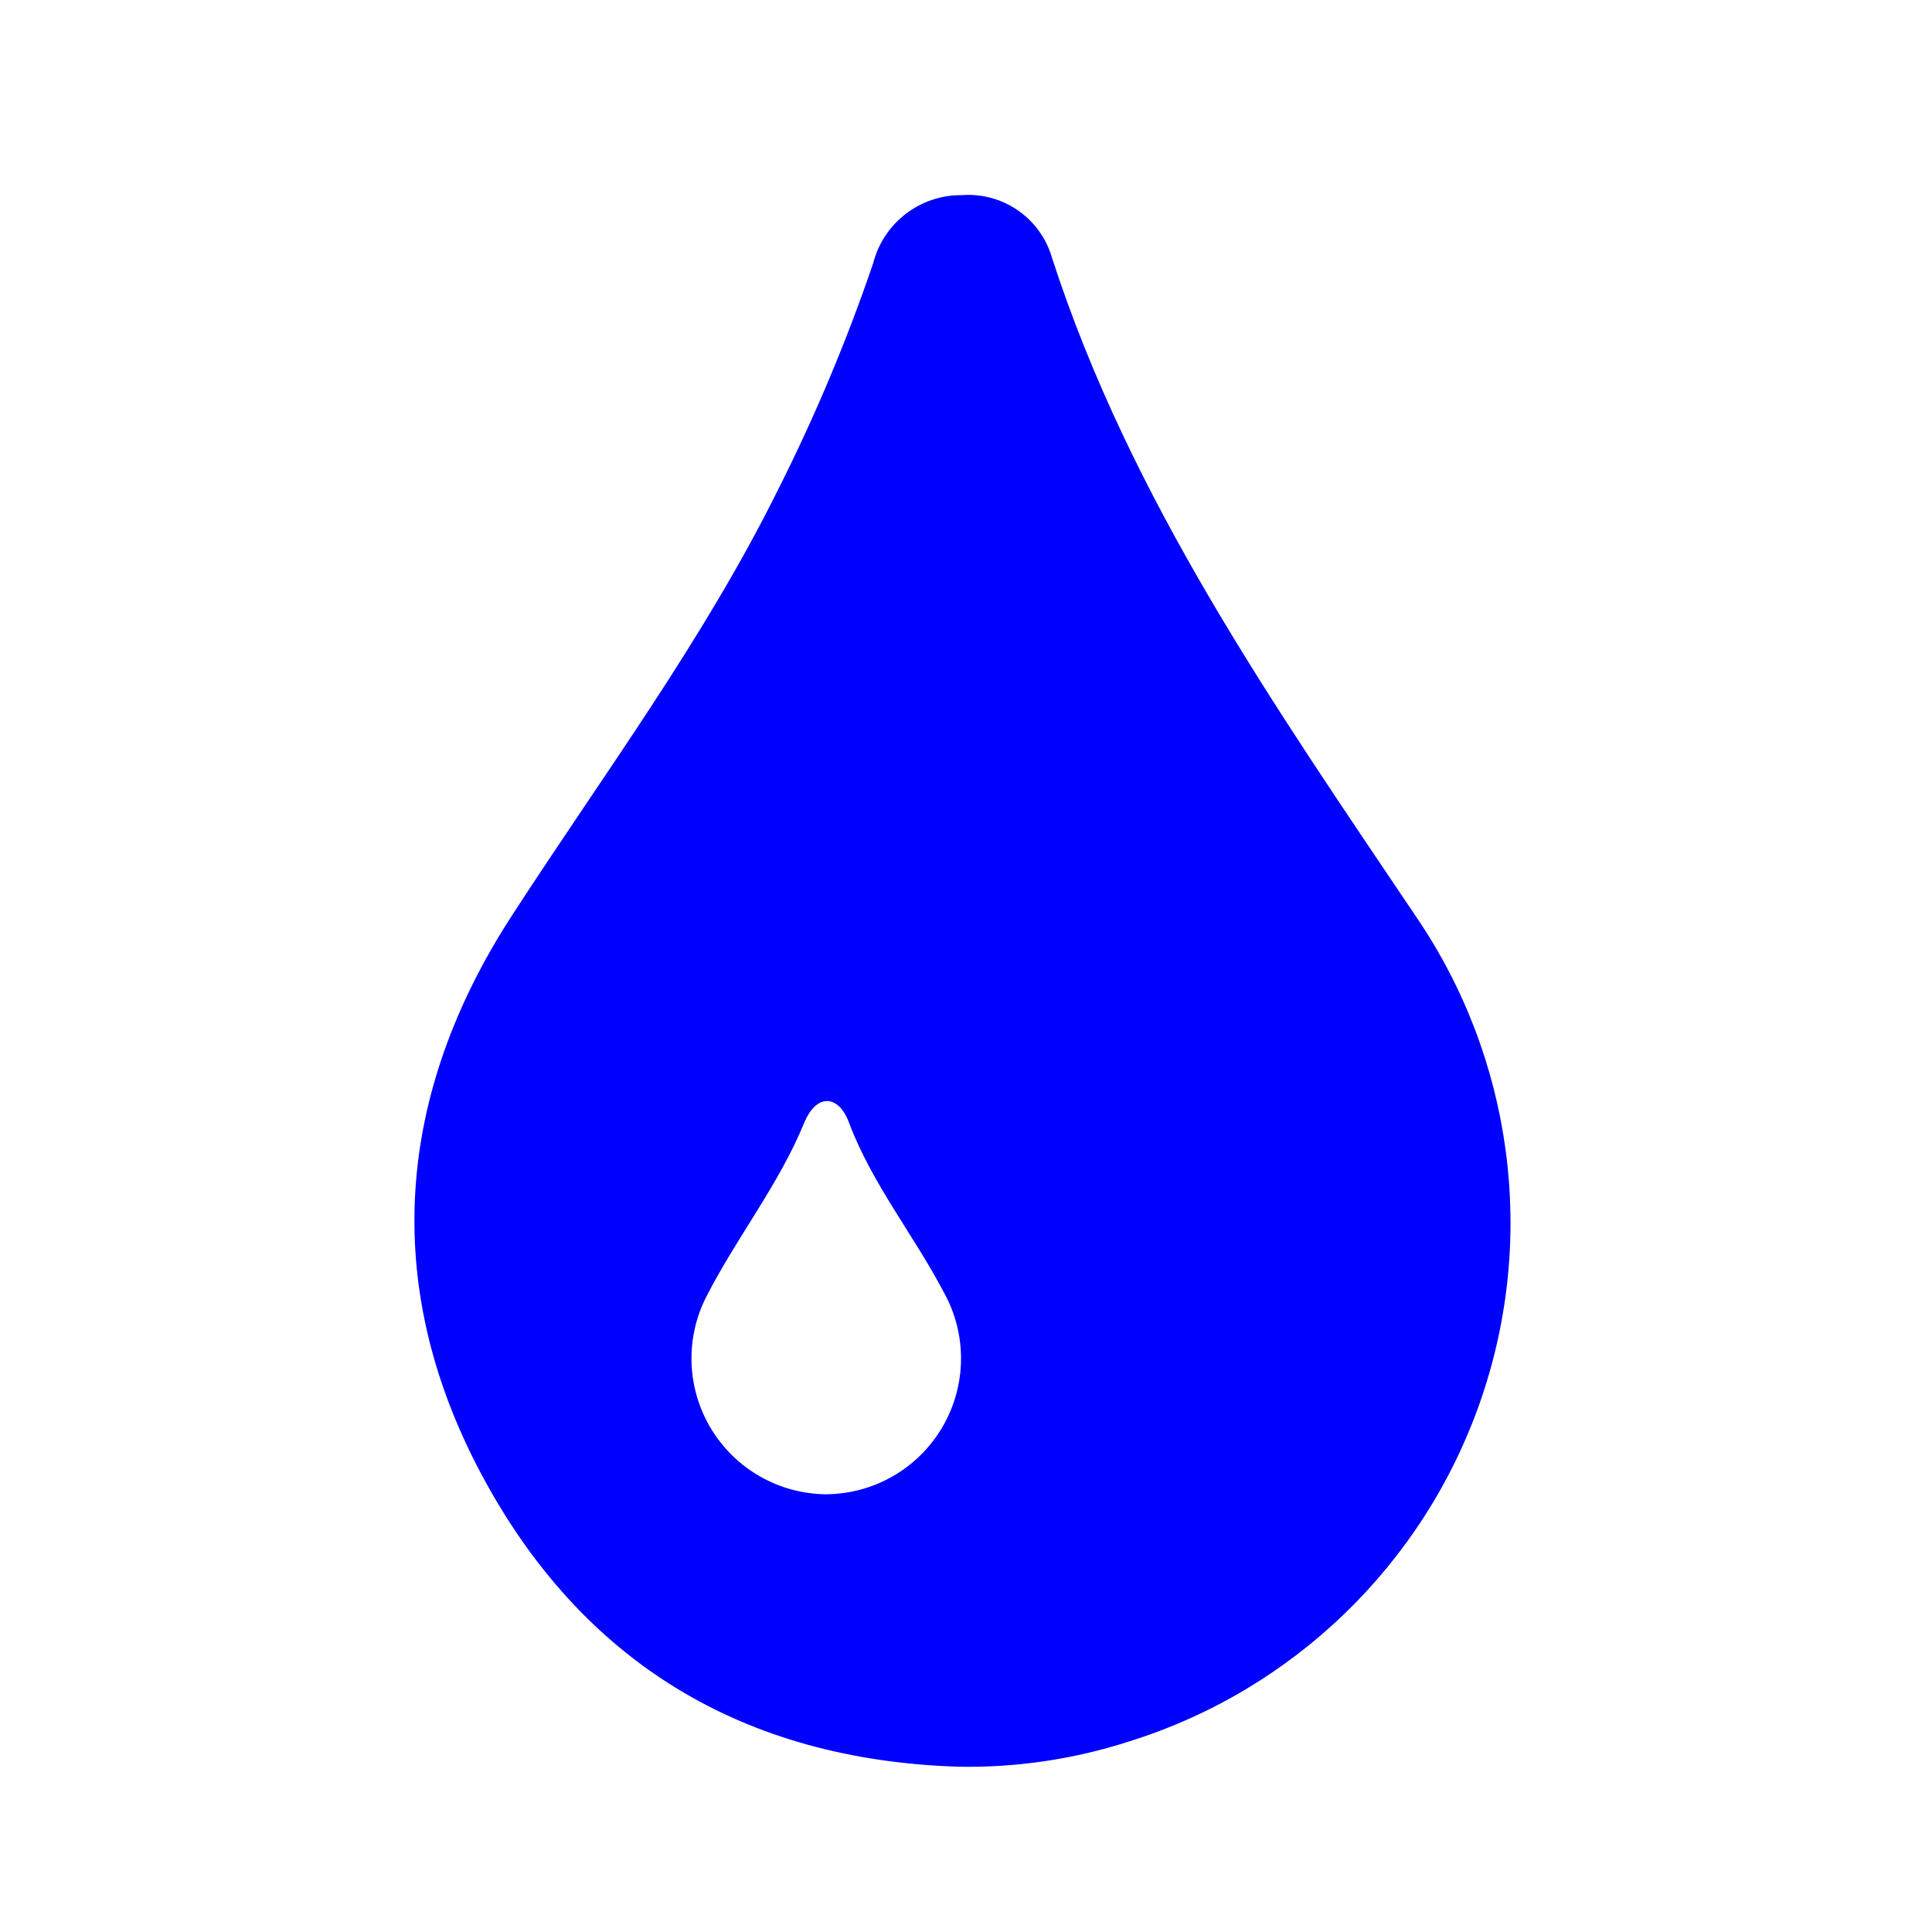
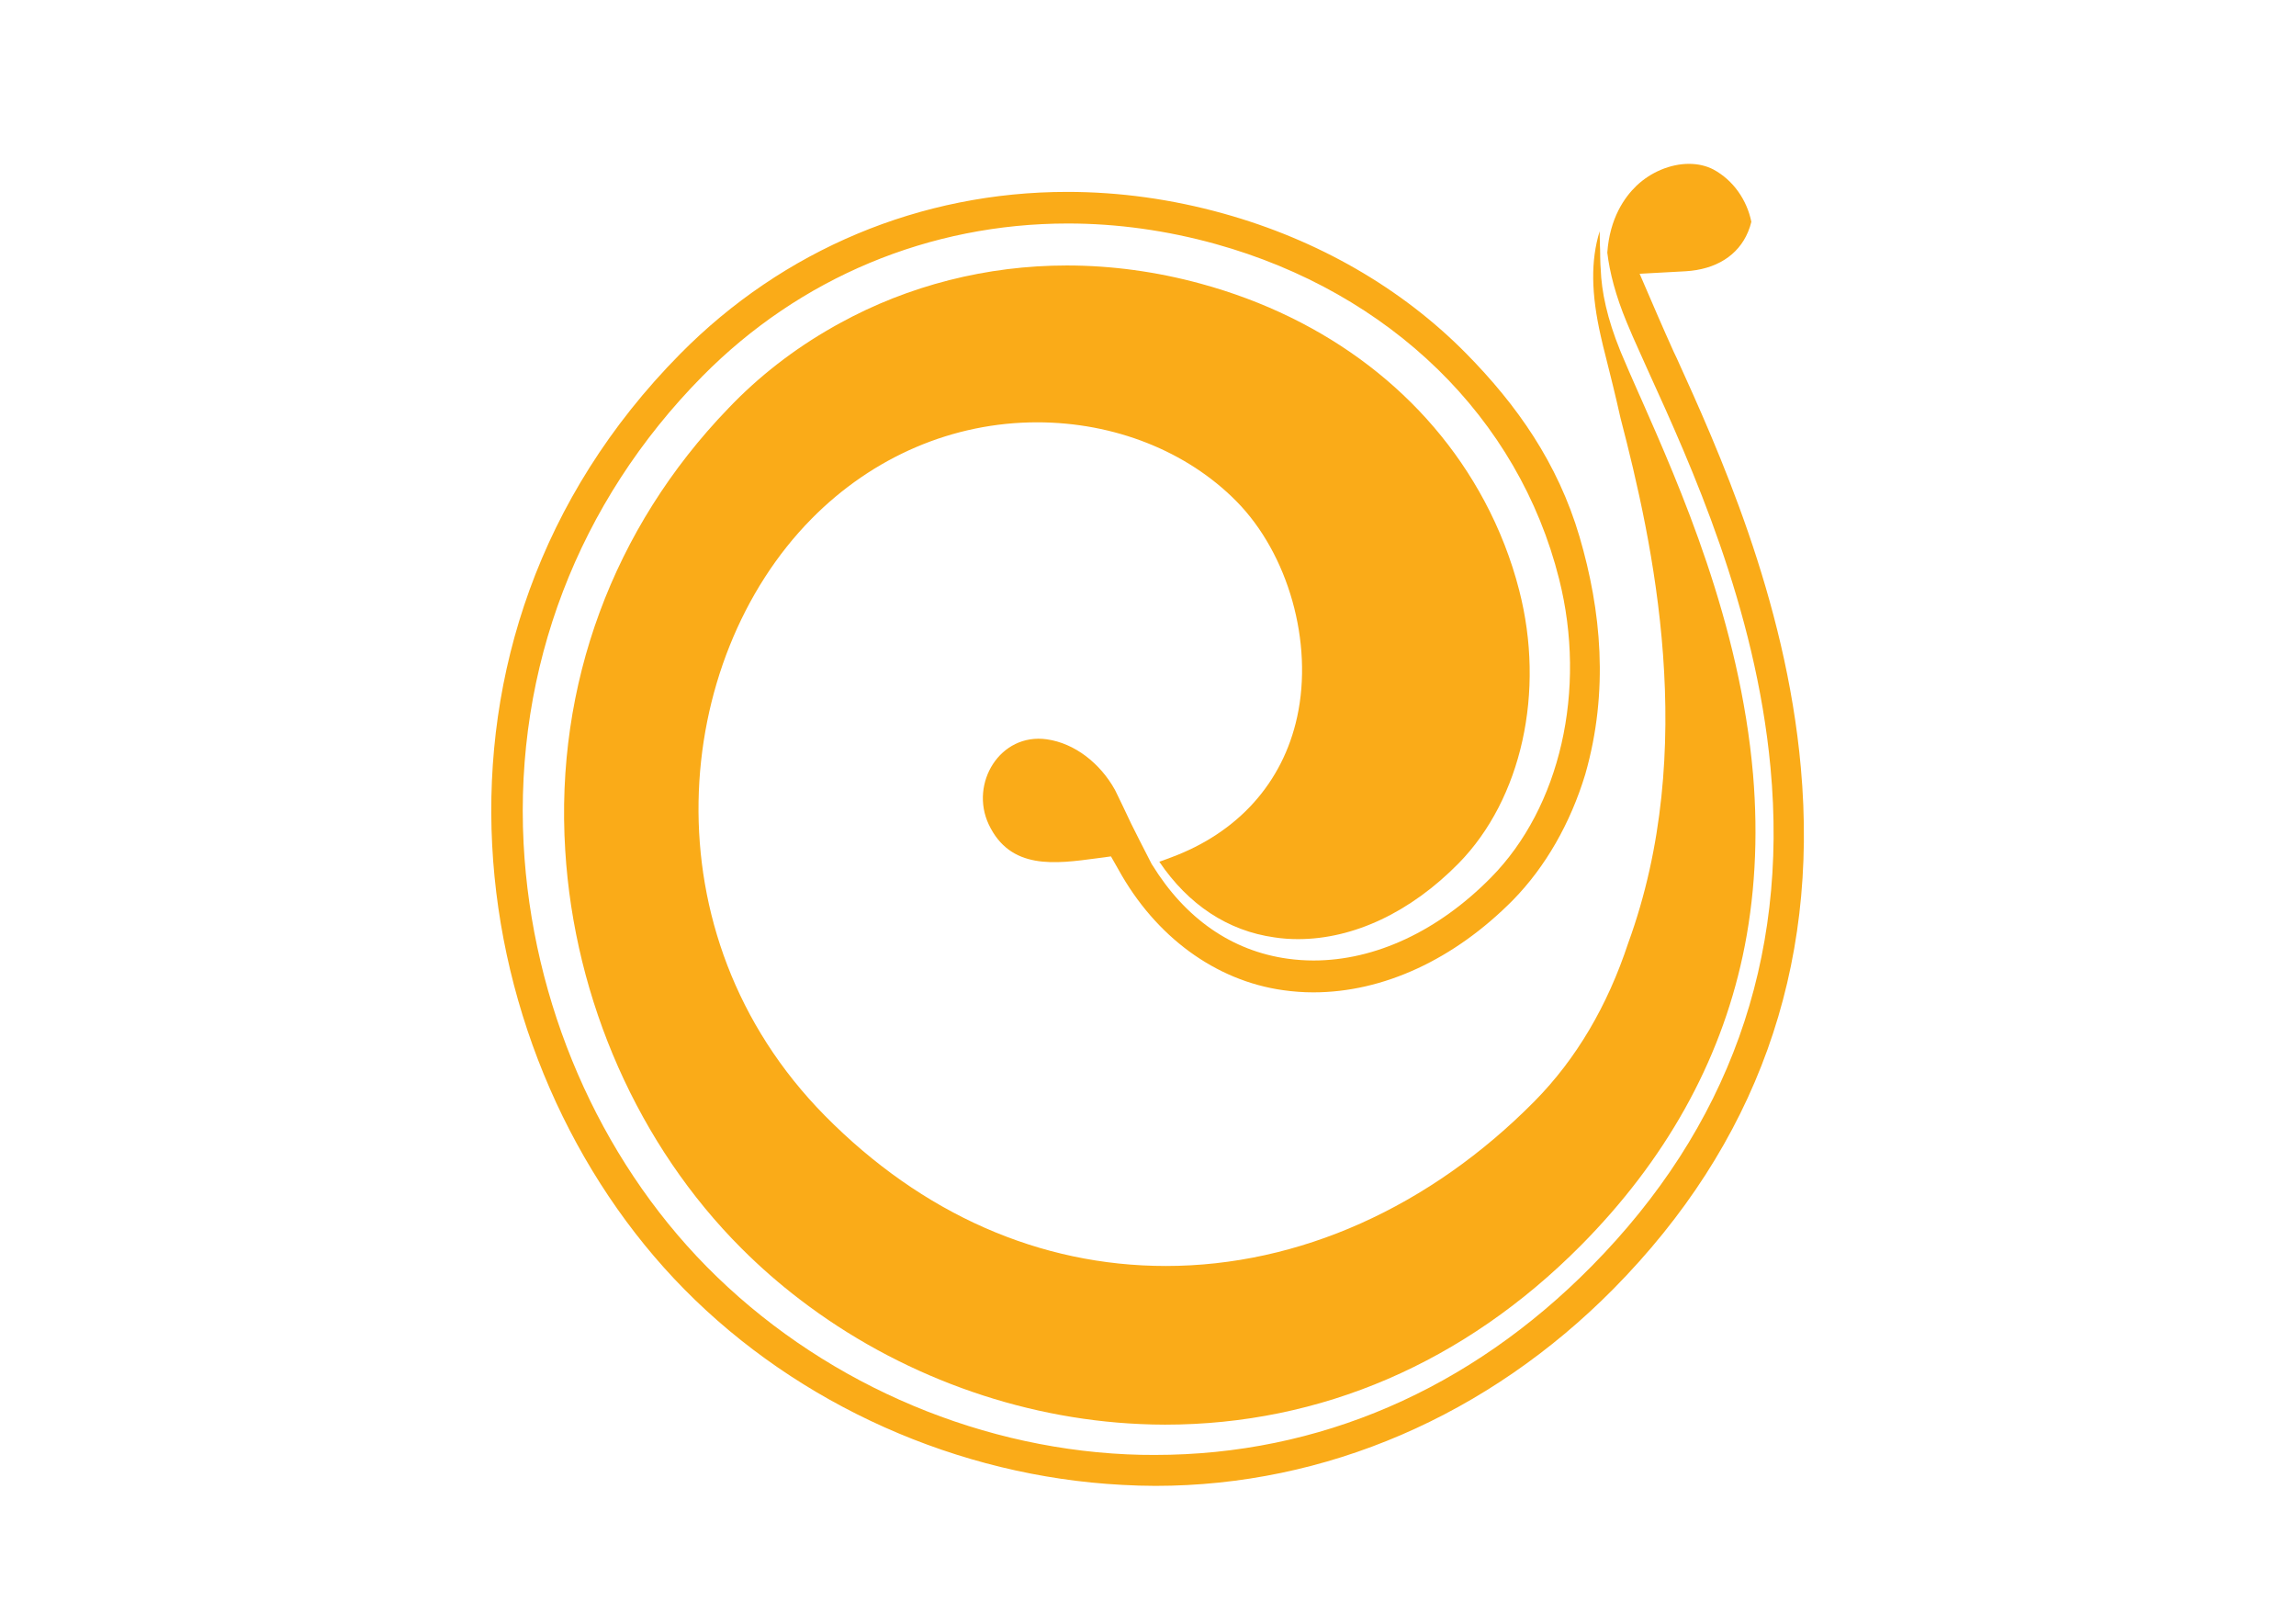
- <svg xmlns="http://www.w3.org/2000/svg" id="Layer_1" data-name="Layer 1" viewBox="0 0 128 128">
-   <defs>
-     <style>.cls-1{fill:#0000fe;}</style>
-   </defs>
-   <path class="cls-1" d="M93.77,60.66c-9.3-13.83-18.84-27.47-24.06-43.54a5.77,5.77,0,0,0-6-4.19,6,6,0,0,0-5.86,4.51,117.45,117.45,0,0,1-6.3,15C46.61,42.41,40,51.28,34,60.53c-7.75,11.86-8.81,24.53-2.14,37.08s17.42,19,31.67,19.44a34.71,34.71,0,0,0,11.23-1.66A36,36,0,0,0,93.77,60.66ZM54.7,99a9,9,0,0,1-7.92-13.06c2-3.93,4.8-7.41,6.5-11.55.83-2,2.32-1.87,3,.07,1.52,4,4.26,7.37,6.23,11.12A9,9,0,0,1,54.7,99Z" />
+ <svg xmlns="http://www.w3.org/2000/svg" version="1.1" id="Layer_1" x="0px" y="0px" width="841.889px" height="595.281px" viewBox="0 0 841.889 595.281" enable-background="new 0 0 841.889 595.281" xml:space="preserve">
+   <g>
+     <path fill="#FAAB18" d="M660.363,281.312C667.009,355.221,654.782,219.255,660.363,281.312" />
+     <path fill="#FAAB18" d="M614.746,131.151l-1.006-2.103c-2.133-4.763-4.125-9.202-5.77-13.029l-6.756-15.653l16.858-0.917   c11.102-0.653,19.292-5.784,22.89-14.428c0.518-1.195,0.906-2.432,1.216-3.707c-1.614-7.937-6.567-15.23-13.972-19.211   c-2.529-1.315-5.63-2.033-8.887-2.033c-6.787,0-14.01,3.024-19.262,8.032c-4.385,4.215-9.805,11.877-10.701,24.517   c0.876,7.269,3.049,15.749,7.135,25.573c1.295,3.204,2.919,6.816,4.703,10.787c0.996,2.222,2.032,4.559,3.168,7.06   c15.693,34.446,39.358,86.534,44.84,145.358c6.604,70.566-15.476,132.076-65.615,182.834   c-44.68,45.277-100.071,69.173-160.146,69.173c-3.407,0-6.88-0.04-10.318-0.221c-57.324-2.66-113.407-27.71-153.928-68.732   c-39.672-40.196-64.169-96.753-67.208-155.224c-3.299-64.279,19.978-125.131,65.554-171.281   c35.682-36.14,83.222-56.009,134.025-56.009c18.04,0,36.268,2.551,54.125,7.503c64.089,17.802,111.171,63.717,126.007,122.869   c10.244,40.719,0.399,83.665-24.97,109.393c-19.361,19.649-42.488,30.431-65.066,30.431c-3.179,0-6.378-0.22-9.507-0.657   c-20.485-2.84-37.564-14.717-49.722-34.496h-0.04l-4.729-9.248c-1.911-3.706-3.824-7.611-6.017-12.35   c-0.698-1.445-1.375-2.884-2.112-4.365c-0.24-0.498-0.499-0.98-0.728-1.479c-5.391-9.686-14.692-17.049-24.98-18.499   c-17.128-2.411-28.343,16.152-21.294,31.183c7.937,16.81,24.348,14.498,39.793,12.426l5.037-0.678l2.71,4.763   c13.596,24.672,35.637,40.813,60.398,44.281c3.657,0.527,7.384,0.798,11.091,0.798c25.668,0,51.674-12.058,73.207-33.829   c11.897-12.146,21.055-28.119,26.515-46.129c8.729-30.571,5.819-60.055-2.112-87.088c-7.961-27.003-22.938-48.301-41.65-67.259   c-23.605-23.914-54.325-41.59-88.841-51.201c-18.952-5.286-38.228-7.957-57.33-7.957c-53.732,0-104.166,21.109-142,59.457   c-104.047,105.357-80.203,260.052,1.639,342.935c41.815,42.368,100.34,68.515,160.559,71.644c4.025,0.219,8.108,0.358,12.112,0.358   c62.365,0,121.972-25.729,167.977-72.241c52.263-52.939,75.379-117.199,68.684-191.095   C654.782,219.255,629.713,164.117,614.746,131.151" />
+     <path fill="#FAAB18" d="M467.335,343.664c2.811,0.438,5.709,0.637,8.599,0.637c20.428,0,41.342-9.903,58.959-27.84   c23.057-23.556,31.767-62.81,22.16-100.052c-2.909-11.378-7.213-22.354-12.734-32.692c-20.726-38.791-57.723-67.14-104.165-79.75   c-16.163-4.399-32.668-6.641-48.975-6.641c-29.255,0-58.066,7.303-83.282,21.188c-0.592,0.329-1.195,0.668-1.783,0.982   l-0.643,0.369c-14.378,8.14-27.327,18.2-38.477,29.917c-42.264,43.863-63.507,101.376-59.74,161.905   c3.352,55.132,26.963,108.391,64.708,146.065c6.661,6.656,13.886,12.993,21.458,18.753c35.866,27.44,80.157,43.623,124.646,45.576   c3.016,0.139,6.095,0.219,9.104,0.219c57.145,0,109.835-22.728,152.463-65.664c30.969-31.228,50.938-66.939,59.366-106.14   c4.493-20.895,5.76-43.344,3.806-66.54c-4.812-55.71-26.764-105.413-41.281-138.3l-0.538-1.175   c-2.641-5.979-4.893-11.09-6.755-15.569c-0.01-0.139-0.091-0.244-0.15-0.384c-4.783-11.768-6.855-21.632-7.135-29.867   c-0.099-1.121-0.139-2.228-0.158-3.284c0-0.259-0.021-0.513-0.021-0.767c0-0.234,0-0.499-0.02-0.748c0-0.284,0-0.588,0-0.856   c-0.021-0.334-0.021-0.663-0.021-1.026c0-0.125,0-0.26,0-0.399c-0.02-0.298-0.02-0.562-0.039-0.847c0-0.249-0.03-0.543-0.03-0.767   c0-0.274-0.01-0.583-0.01-0.837c0-0.225-0.021-0.489-0.021-0.722c-0.02-0.319-0.02-0.594-0.02-0.868   c-0.02-0.244-0.02-0.473-0.02-0.777c-0.021-0.672-0.021-1.355-0.021-2.008c-3.339,10.801-3.128,22.938,0.408,38.507   c0.409,1.908,1.106,4.763,2.023,8.345c1.405,5.609,3.268,12.939,5.201,21.633c11.897,45.68,28.757,121.509,2.81,192.553   c-7.633,23.098-19.042,42.409-34.246,57.854c-38.493,38.99-86.56,60.482-135.266,60.482c-46.164,0-89.399-19.041-125.016-55.092   c-66.038-66.949-55.875-167.196-4.923-218.82c22.53-22.828,51.91-35.388,82.723-35.388c28.279,0,54.898,10.542,73.063,28.917   c19.111,19.346,28.249,51.894,22.29,79.106c-5.271,24.163-21.732,42.458-46.335,51.535l-4.204,1.545   C435.769,331.716,450.257,341.291,467.335,343.664" />
+   </g>
</svg>
